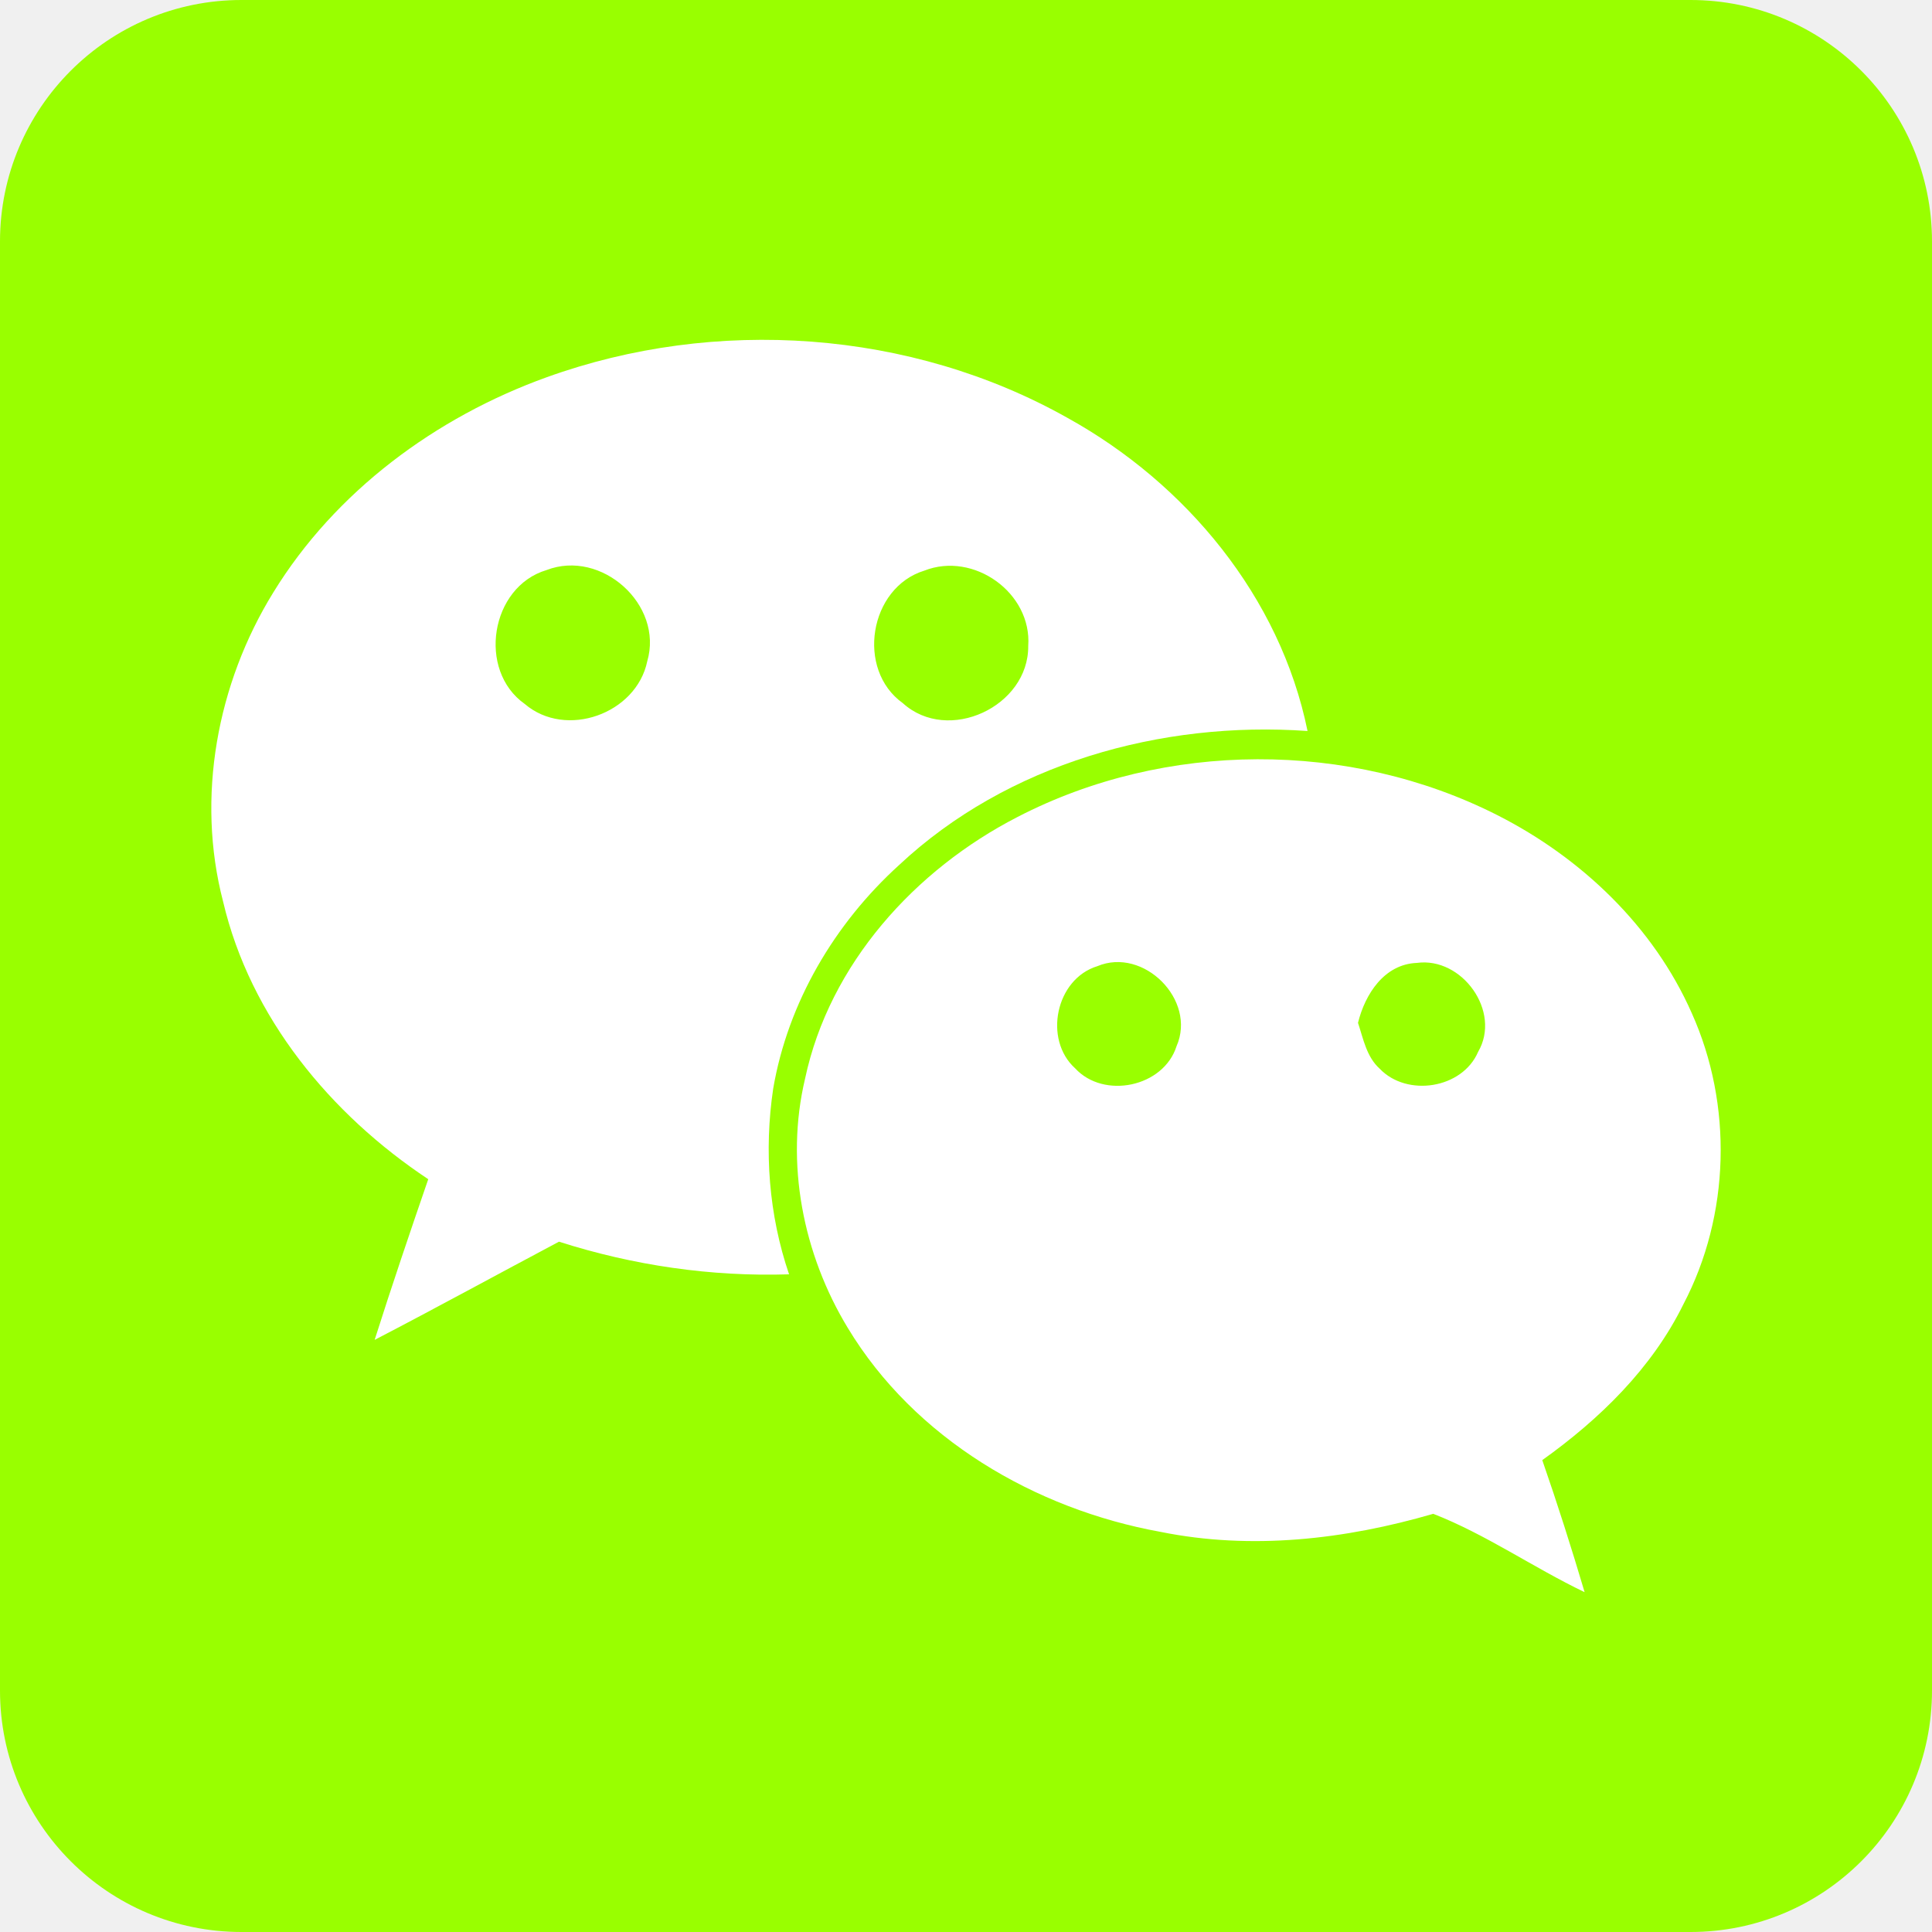
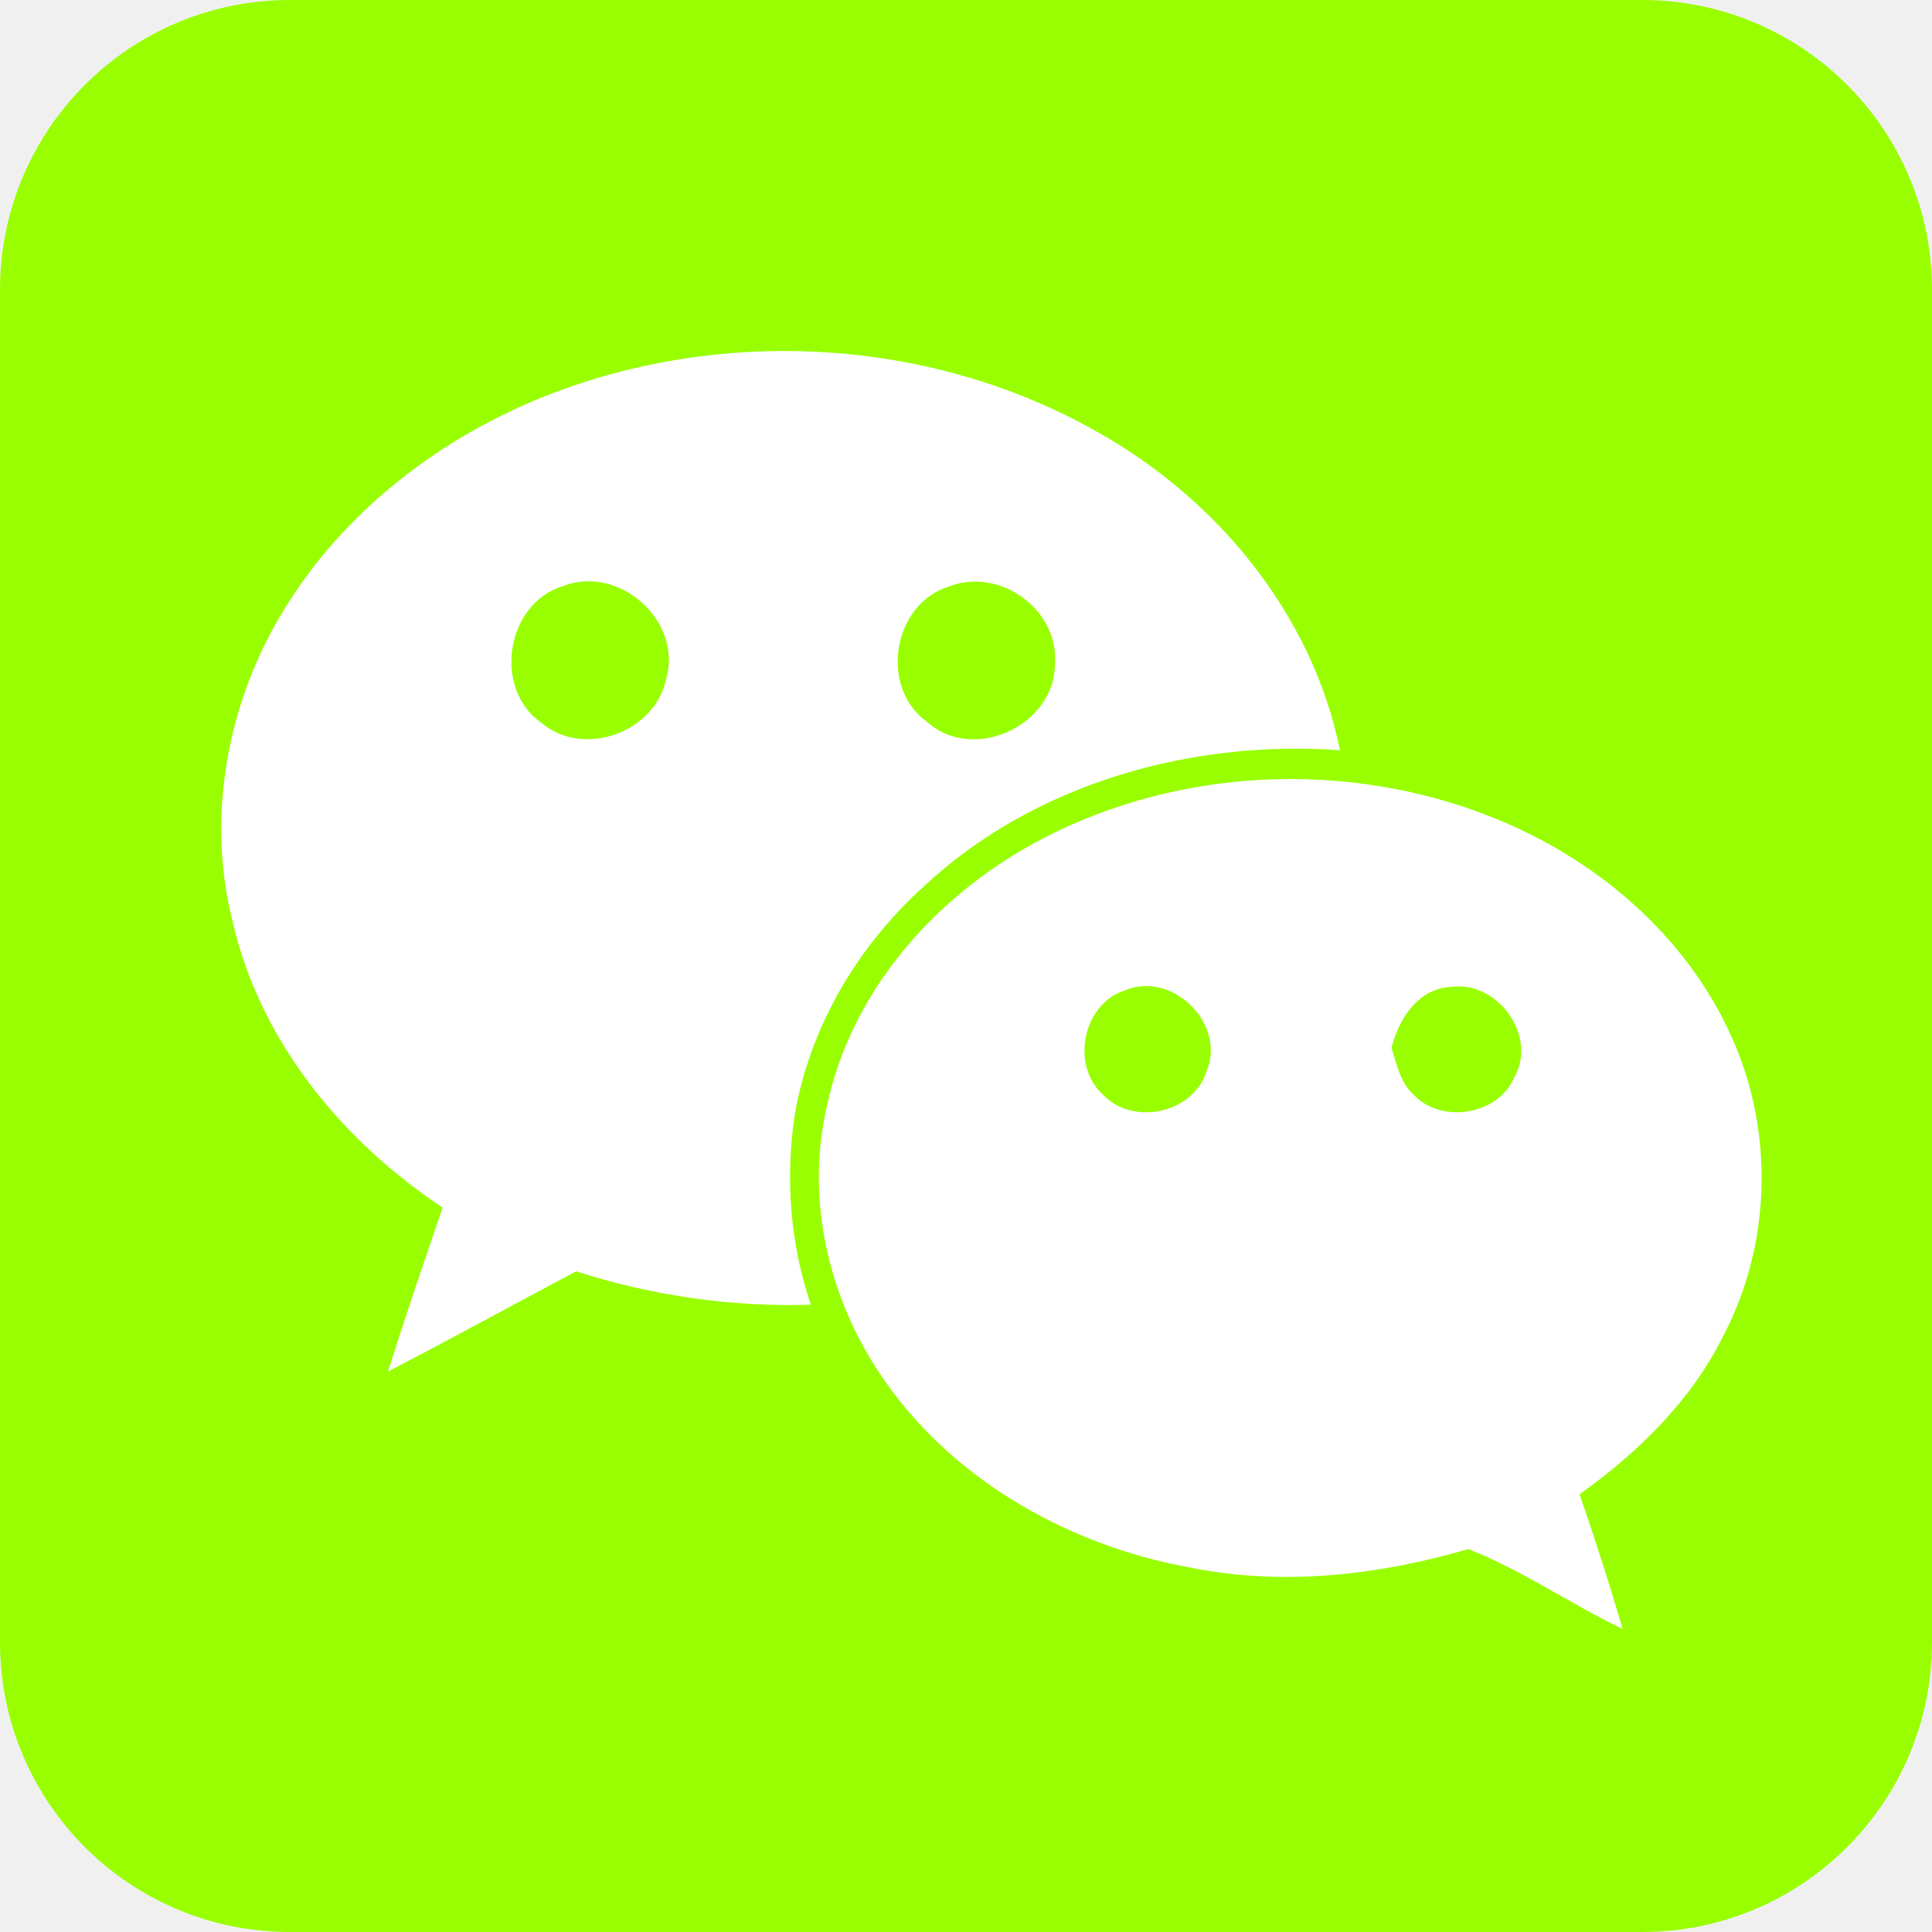
- <svg xmlns="http://www.w3.org/2000/svg" height="512" id="Layer_1" version="1.1" viewBox="0 0 512 512" width="512" xml:space="preserve">
-   <defs id="defs12" />
-   <g id="g5018">
-     <rect height="512" id="rect2987" rx="64" ry="64" style="fill:#99ff00;fill-opacity:1;fill-rule:nonzero;stroke:none" width="512" x="0" y="0" />
-     <g id="g9-9" transform="matrix(1.37182,0,0,1.37182,-94.54042,-77.51548)">
-       <path d="m 275.17,137.251 c -30.297,-17.063 -68.061,-19.635 -100.668,-7.859 -21.416,7.717 -40.82,22.053 -52.798,41.582 -10.863,17.605 -14.941,39.563 -9.688,59.709 5.256,22.365 20.754,41.1 39.629,53.622 -3.553,10.32 -7.055,20.643 -10.355,31.041 11.934,-6.199 23.73,-12.664 35.613,-18.969 14.338,4.586 29.398,6.789 44.447,6.305 -3.922,-11.496 -4.852,-23.881 -3.066,-35.877 2.852,-16.643 11.854,-31.875 24.3,-43.172 20.95,-19.619 50.657,-27.908 78.924,-25.912 -5.281,-25.913 -23.49,-47.825 -46.338,-60.47 z m -81.217,47.004 c -2.109,10.149 -15.719,15.045 -23.668,8.24 -9.204,-6.494 -6.631,-22.622 4.201,-25.861 10.6,-4.093 22.657,6.68 19.467,17.621 z m 73.598,-2.947 c 0.09,11.686 -15.473,18.969 -24.229,11.033 -9.08,-6.492 -6.506,-22.313 4.156,-25.601 9.534,-3.748 20.811,4.293 20.073,14.568 z" id="path11-1" style="fill:#ffffff" />
-       <path d="M 395.727,252.208 C 388.332,235.458 374.37,222.19 358.178,213.978 329.58,199.472 294,199.58 265.504,214.32 c -19.822,10.179 -36.357,28.403 -41.068,50.582 -3.877,16.318 -0.391,33.891 8.258,48.133 12.895,21.371 36.172,35.01 60.395,39.395 17.543,3.564 35.676,1.477 52.705,-3.484 10.197,3.979 19.344,10.398 29.24,15.139 -2.539,-8.555 -5.248,-17.076 -8.18,-25.51 11.082,-7.916 21.186,-17.74 27.262,-30.109 9.034,-17.22 9.575,-38.544 1.611,-56.258 z m -99.524,6.401 c -2.51,7.916 -14.057,10.305 -19.605,4.262 -6.137,-5.564 -3.75,-17.235 4.291,-19.713 8.943,-3.766 19.232,6.523 15.314,15.451 z m 58.254,1.102 c -3.055,7.127 -13.732,8.768 -19.002,3.256 -2.553,-2.299 -3.174,-5.783 -4.197,-8.868 1.365,-5.549 5.068,-11.328 11.373,-11.578 8.726,-1.193 16.381,9.393 11.826,17.19 z" id="path13-81" style="fill:#ffffff" />
+ <svg xmlns="http://www.w3.org/2000/svg" version="1.1" viewBox="0 0 512 512">
+   <g>
+     <rect height="100%" width="100%" rx="15%" ry="15%" style="fill:#99ff00;" />
+     <g id="g9-9" transform="matrix(1.4,0,0,1.4,-95,-78)">
+       <path d="m 275.17,137.251 c -30.297,-17.063 -68.061,-19.635 -100.668,-7.859 -21.416,7.717 -40.82,22.053 -52.798,41.582 -10.863,17.605 -14.941,39.563 -9.688,59.709 5.256,22.365 20.754,41.1 39.629,53.622 -3.553,10.32 -7.055,20.643 -10.355,31.041 11.934,-6.199 23.73,-12.664 35.613,-18.969 14.338,4.586 29.398,6.789 44.447,6.305 -3.922,-11.496 -4.852,-23.881 -3.066,-35.877 2.852,-16.643 11.854,-31.875 24.3,-43.172 20.95,-19.619 50.657,-27.908 78.924,-25.912 -5.281,-25.913 -23.49,-47.825 -46.338,-60.47 z m -81.217,47.004 c -2.109,10.149 -15.719,15.045 -23.668,8.24 -9.204,-6.494 -6.631,-22.622 4.201,-25.861 10.6,-4.093 22.657,6.68 19.467,17.621 z m 73.598,-2.947 c 0.09,11.686 -15.473,18.969 -24.229,11.033 -9.08,-6.492 -6.506,-22.313 4.156,-25.601 9.534,-3.748 20.811,4.293 20.073,14.568 z" style="fill:#ffffff" />
+       <path d="M 395.727,252.208 C 388.332,235.458 374.37,222.19 358.178,213.978 329.58,199.472 294,199.58 265.504,214.32 c -19.822,10.179 -36.357,28.403 -41.068,50.582 -3.877,16.318 -0.391,33.891 8.258,48.133 12.895,21.371 36.172,35.01 60.395,39.395 17.543,3.564 35.676,1.477 52.705,-3.484 10.197,3.979 19.344,10.398 29.24,15.139 -2.539,-8.555 -5.248,-17.076 -8.18,-25.51 11.082,-7.916 21.186,-17.74 27.262,-30.109 9.034,-17.22 9.575,-38.544 1.611,-56.258 z m -99.524,6.401 c -2.51,7.916 -14.057,10.305 -19.605,4.262 -6.137,-5.564 -3.75,-17.235 4.291,-19.713 8.943,-3.766 19.232,6.523 15.314,15.451 z m 58.254,1.102 c -3.055,7.127 -13.732,8.768 -19.002,3.256 -2.553,-2.299 -3.174,-5.783 -4.197,-8.868 1.365,-5.549 5.068,-11.328 11.373,-11.578 8.726,-1.193 16.381,9.393 11.826,17.19 z" style="fill:#ffffff" />
    </g>
  </g>
</svg>
